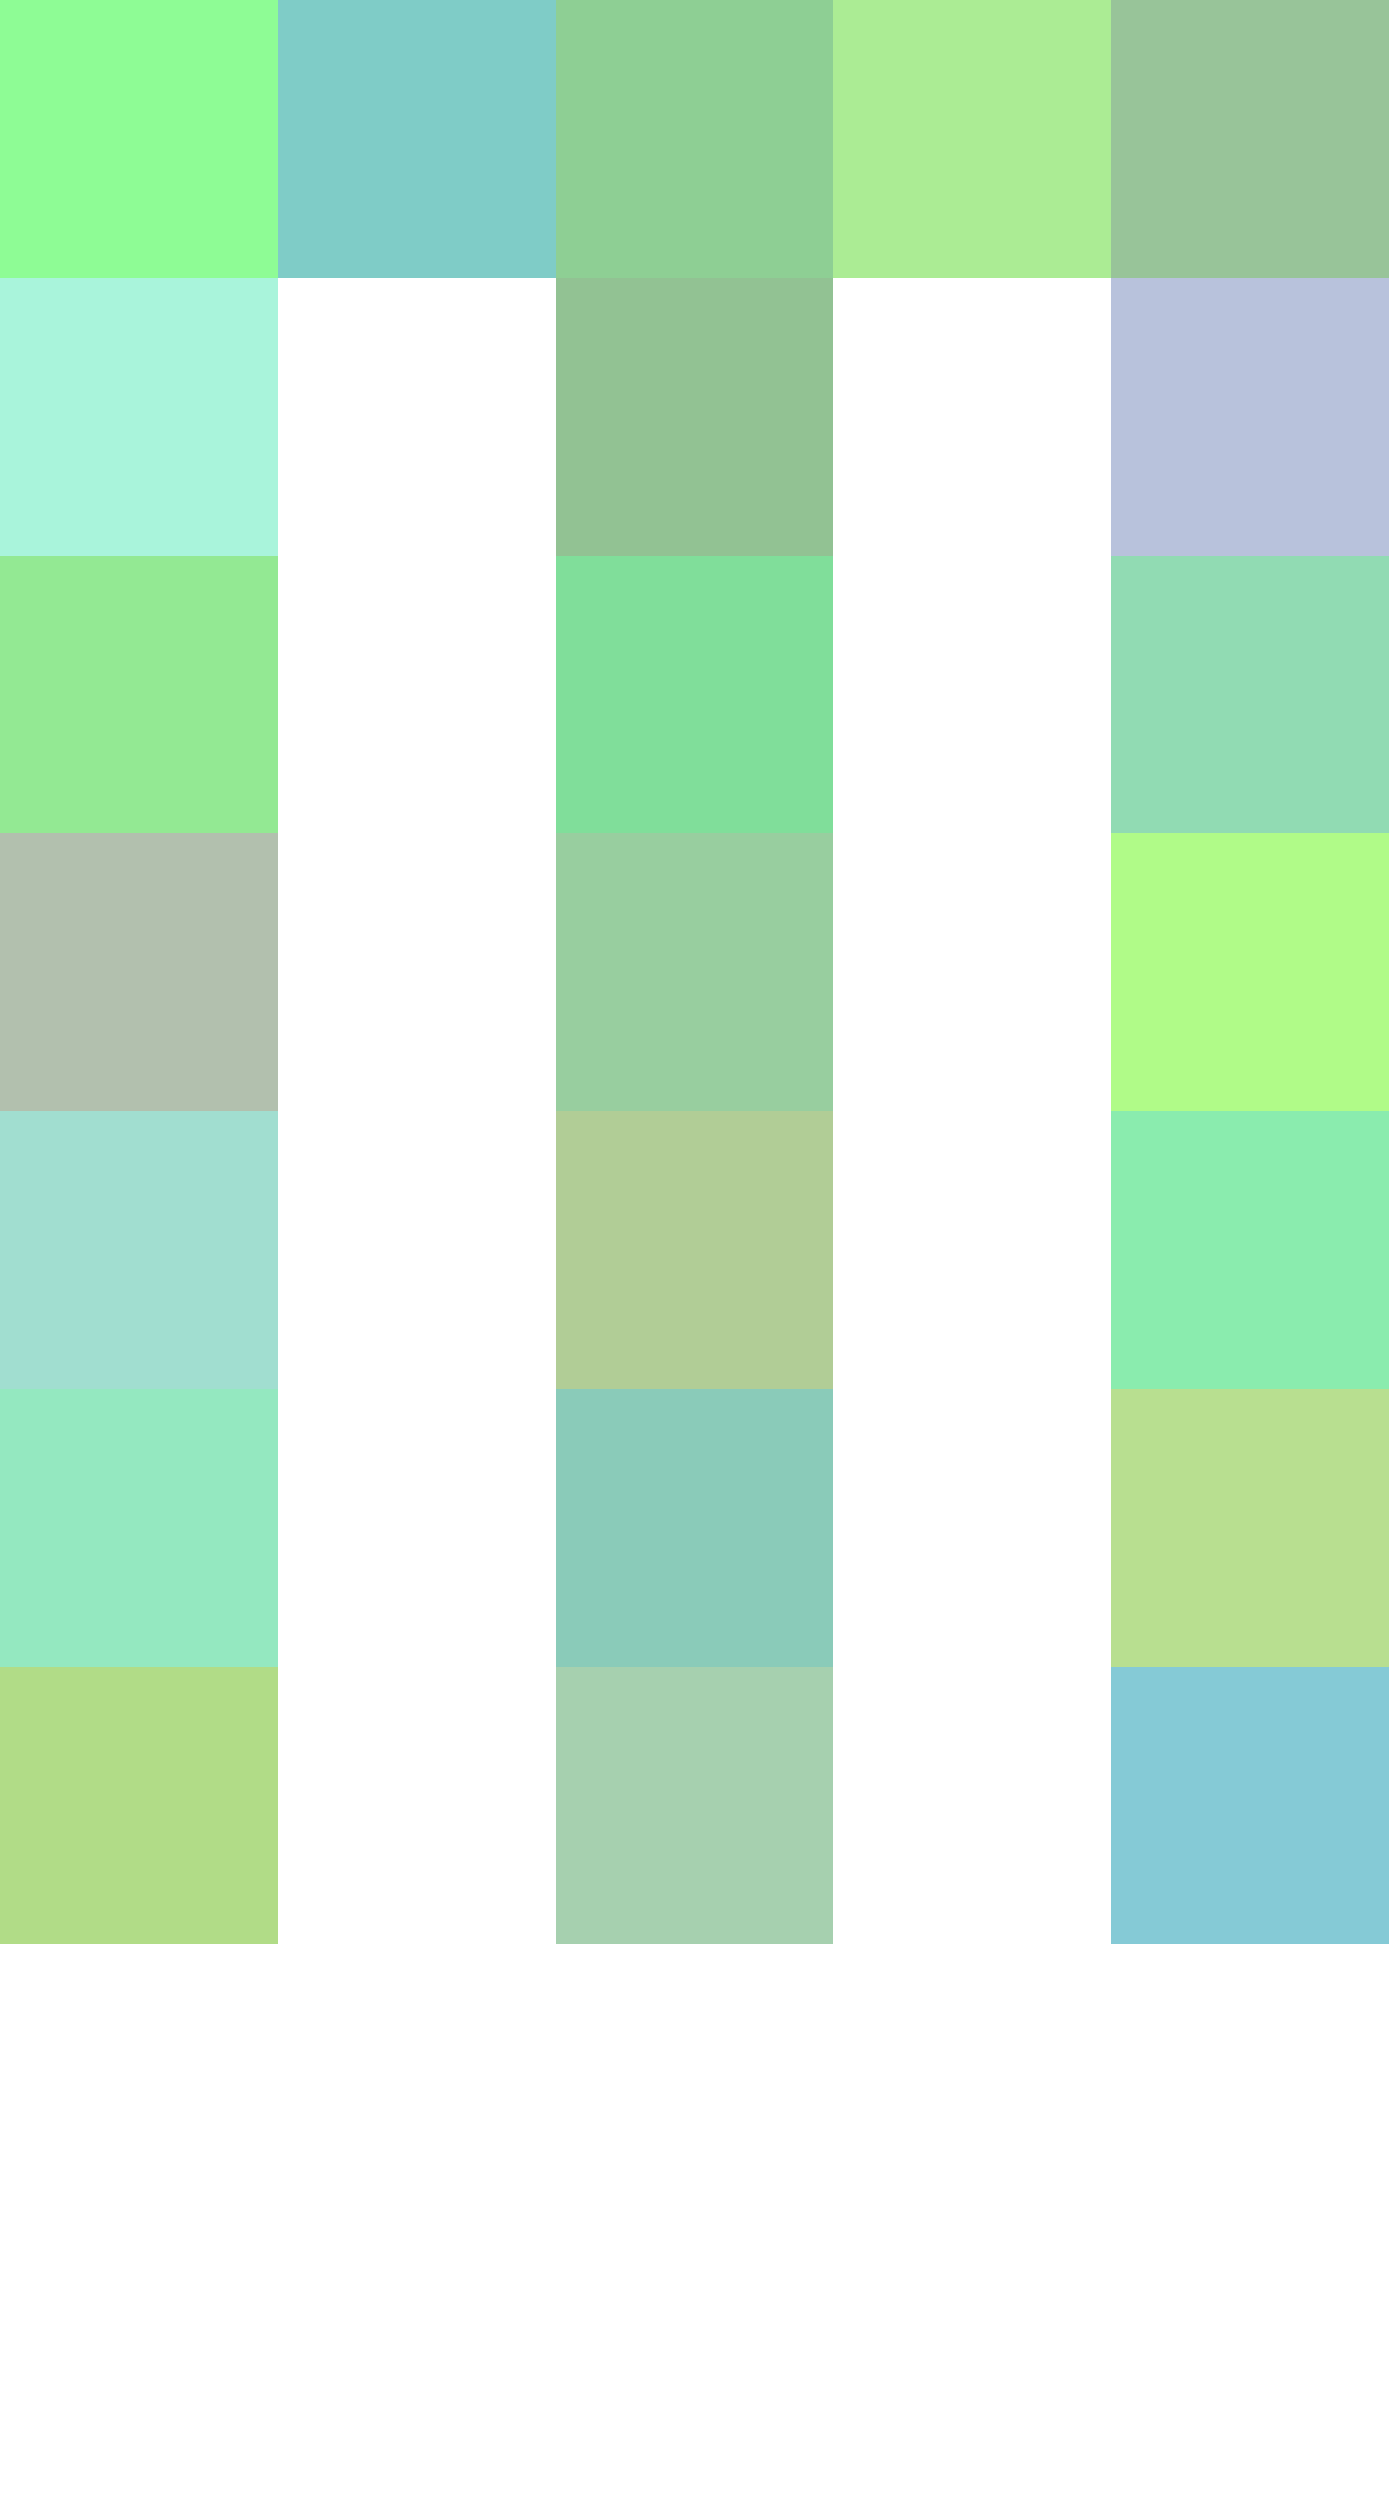
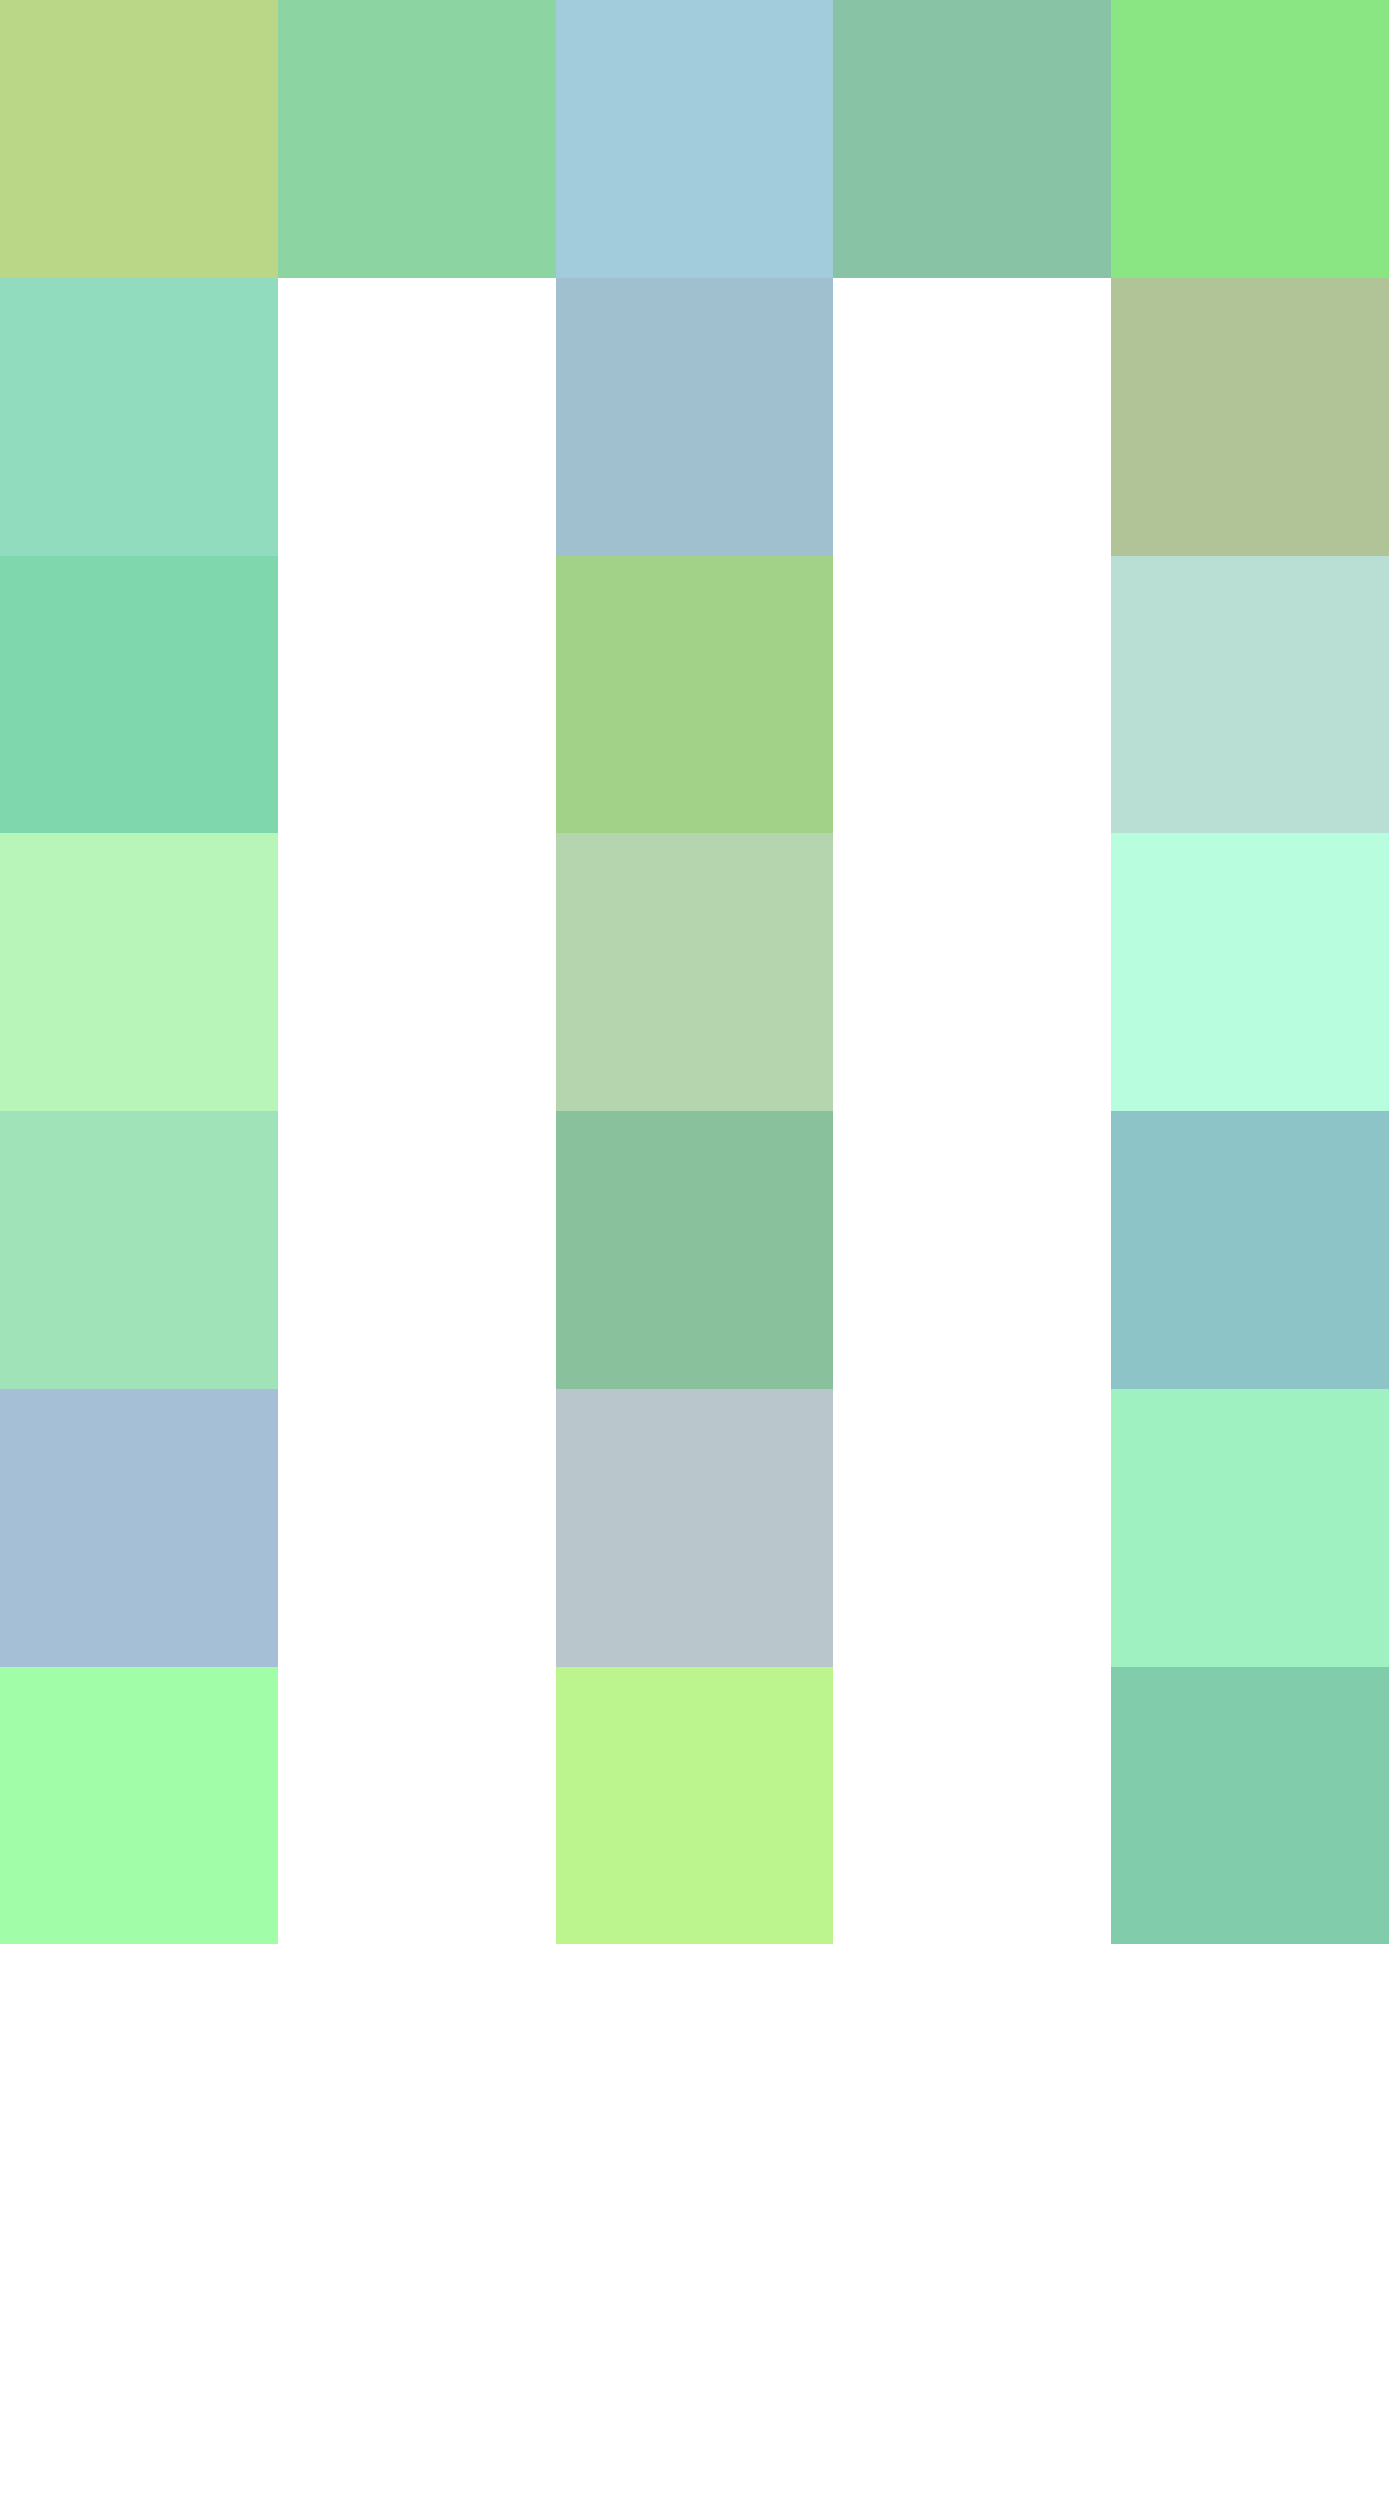
<svg xmlns="http://www.w3.org/2000/svg" width="120" height="216" viewBox="0 0 5 9" shape-rendering="crispEdges">
  <g>
-     <rect x="0" y="0" width="1" height="1" fill="rgb(30,250,44)" fill-opacity="0.500" />
-     <rect x="1" y="0" width="1" height="1" fill="rgb(1,154,144)" fill-opacity="0.500" />
-     <rect x="2" y="0" width="1" height="1" fill="rgb(30,160,43)" fill-opacity="0.500" />
-     <rect x="3" y="0" width="1" height="1" fill="rgb(88,219,42)" fill-opacity="0.500" />
-     <rect x="4" y="0" width="1" height="1" fill="rgb(51,138,52)" fill-opacity="0.500" />
-     <rect x="0" y="1" width="1" height="1" fill="rgb(84,235,185)" fill-opacity="0.500" />
-     <rect x="2" y="1" width="1" height="1" fill="rgb(38,135,40)" fill-opacity="0.500" />
-     <rect x="4" y="1" width="1" height="1" fill="rgb(115,134,187)" fill-opacity="0.500" />
-     <rect x="0" y="2" width="1" height="1" fill="rgb(41,212,40)" fill-opacity="0.500" />
-     <rect x="2" y="2" width="1" height="1" fill="rgb(2,190,54)" fill-opacity="0.500" />
-     <rect x="4" y="2" width="1" height="1" fill="rgb(37,185,105)" fill-opacity="0.500" />
-     <rect x="0" y="3" width="1" height="1" fill="rgb(102,131,95)" fill-opacity="0.500" />
-     <rect x="2" y="3" width="1" height="1" fill="rgb(51,158,64)" fill-opacity="0.500" />
-     <rect x="4" y="3" width="1" height="1" fill="rgb(98,248,19)" fill-opacity="0.500" />
-     <rect x="0" y="4" width="1" height="1" fill="rgb(69,190,163)" fill-opacity="0.500" />
-     <rect x="2" y="4" width="1" height="1" fill="rgb(101,156,47)" fill-opacity="0.500" />
-     <rect x="4" y="4" width="1" height="1" fill="rgb(22,218,94)" fill-opacity="0.500" />
-     <rect x="0" y="5" width="1" height="1" fill="rgb(42,210,130)" fill-opacity="0.500" />
-     <rect x="2" y="5" width="1" height="1" fill="rgb(23,153,117)" fill-opacity="0.500" />
-     <rect x="4" y="5" width="1" height="1" fill="rgb(114,193,34)" fill-opacity="0.500" />
-     <rect x="0" y="6" width="1" height="1" fill="rgb(100,186,17)" fill-opacity="0.500" />
-     <rect x="2" y="6" width="1" height="1" fill="rgb(79,162,96)" fill-opacity="0.500" />
-     <rect x="4" y="6" width="1" height="1" fill="rgb(12,151,174)" fill-opacity="0.500" />
+     <rect x="0" y="0" width="1" height="1" fill="rgb(119,176,18)" fill-opacity="0.500" />
+     <rect x="1" y="0" width="1" height="1" fill="rgb(27,170,68)" fill-opacity="0.500" />
+     <rect x="2" y="0" width="1" height="1" fill="rgb(70,154,185)" fill-opacity="0.500" />
+     <rect x="3" y="0" width="1" height="1" fill="rgb(20,136,78)" fill-opacity="0.500" />
+     <rect x="4" y="0" width="1" height="1" fill="rgb(21,207,8)" fill-opacity="0.500" />
+     <rect x="0" y="1" width="1" height="1" fill="rgb(36,185,129)" fill-opacity="0.500" />
+     <rect x="2" y="1" width="1" height="1" fill="rgb(66,128,161)" fill-opacity="0.500" />
+     <rect x="4" y="1" width="1" height="1" fill="rgb(100,138,51)" fill-opacity="0.500" />
+     <rect x="0" y="2" width="1" height="1" fill="rgb(0,178,93)" fill-opacity="0.500" />
+     <rect x="2" y="2" width="1" height="1" fill="rgb(69,166,16)" fill-opacity="0.500" />
+     <rect x="4" y="2" width="1" height="1" fill="rgb(116,190,168)" fill-opacity="0.500" />
+     <rect x="0" y="3" width="1" height="1" fill="rgb(113,237,116)" fill-opacity="0.500" />
+     <rect x="2" y="3" width="1" height="1" fill="rgb(106,173,93)" fill-opacity="0.500" />
+     <rect x="4" y="3" width="1" height="1" fill="rgb(114,253,188)" fill-opacity="0.500" />
+     <rect x="0" y="4" width="1" height="1" fill="rgb(67,201,114)" fill-opacity="0.500" />
+     <rect x="2" y="4" width="1" height="1" fill="rgb(21,133,59)" fill-opacity="0.500" />
+     <rect x="4" y="4" width="1" height="1" fill="rgb(27,139,145)" fill-opacity="0.500" />
+     <rect x="0" y="5" width="1" height="1" fill="rgb(77,129,177)" fill-opacity="0.500" />
+     <rect x="2" y="5" width="1" height="1" fill="rgb(117,143,154)" fill-opacity="0.500" />
+     <rect x="4" y="5" width="1" height="1" fill="rgb(66,229,135)" fill-opacity="0.500" />
+     <rect x="0" y="6" width="1" height="1" fill="rgb(69,253,80)" fill-opacity="0.500" />
+     <rect x="2" y="6" width="1" height="1" fill="rgb(123,237,30)" fill-opacity="0.500" />
+     <rect x="4" y="6" width="1" height="1" fill="rgb(4,155,87)" fill-opacity="0.500" />
  </g>
</svg>
